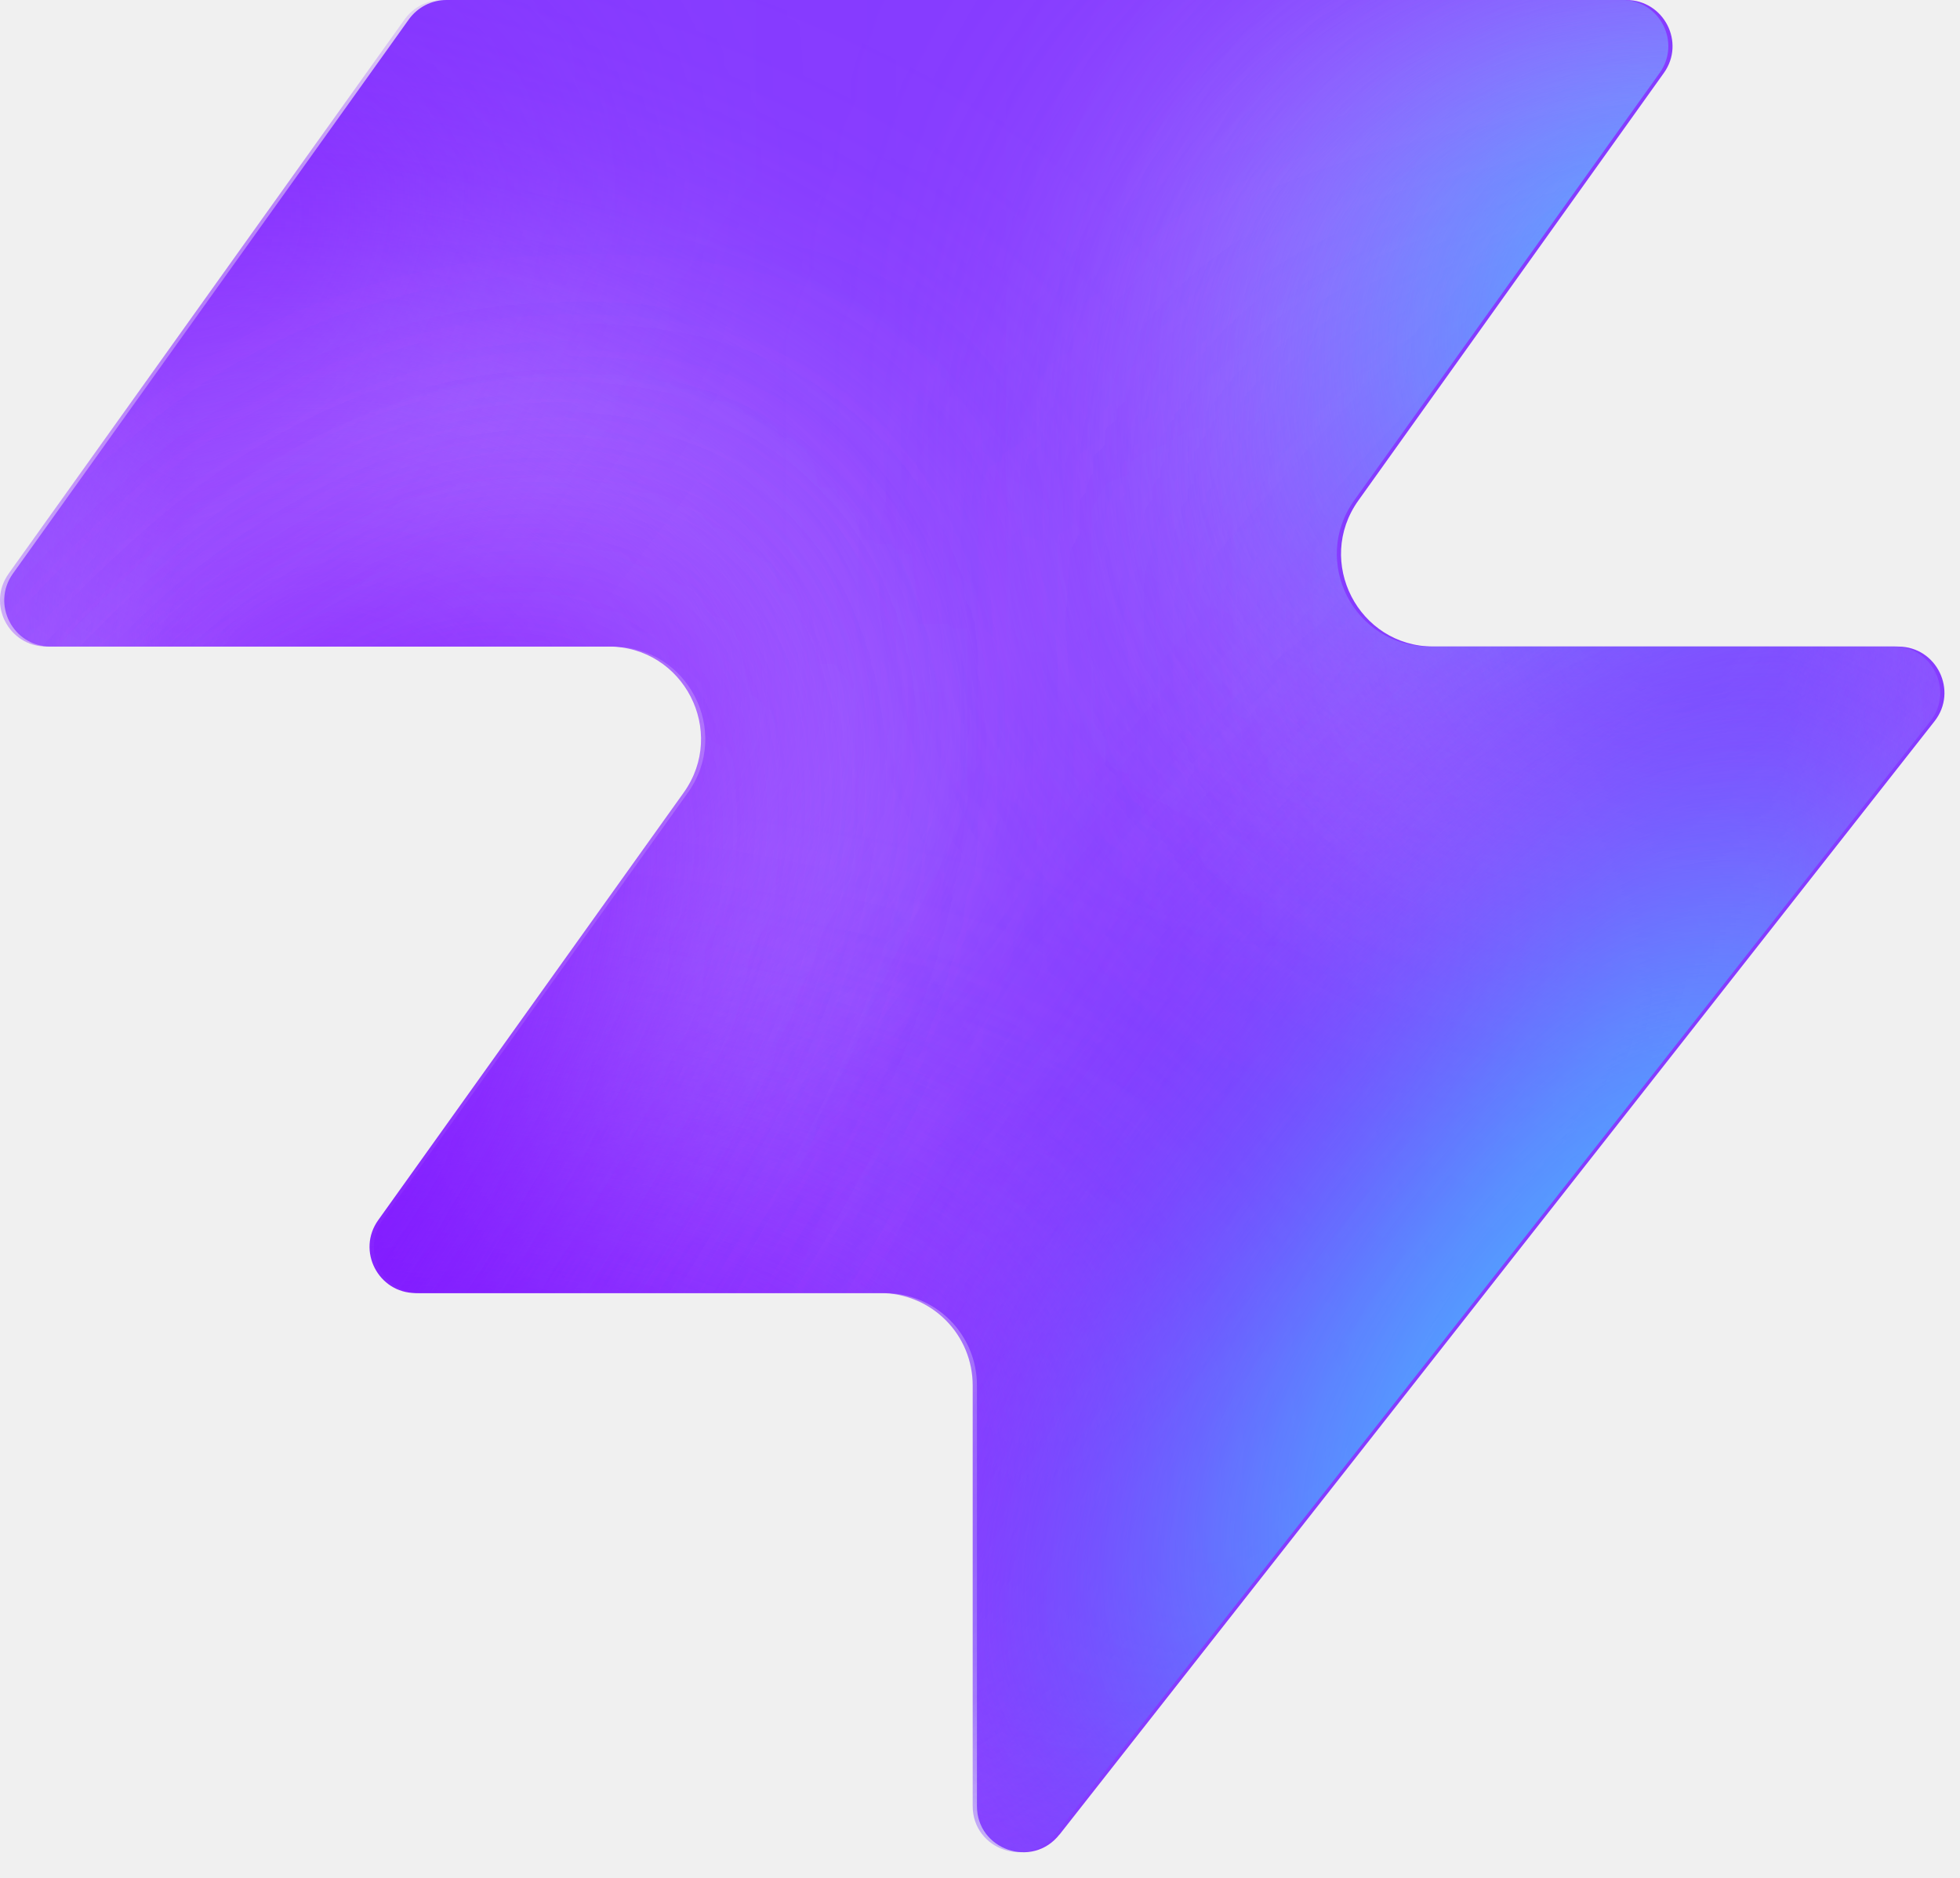
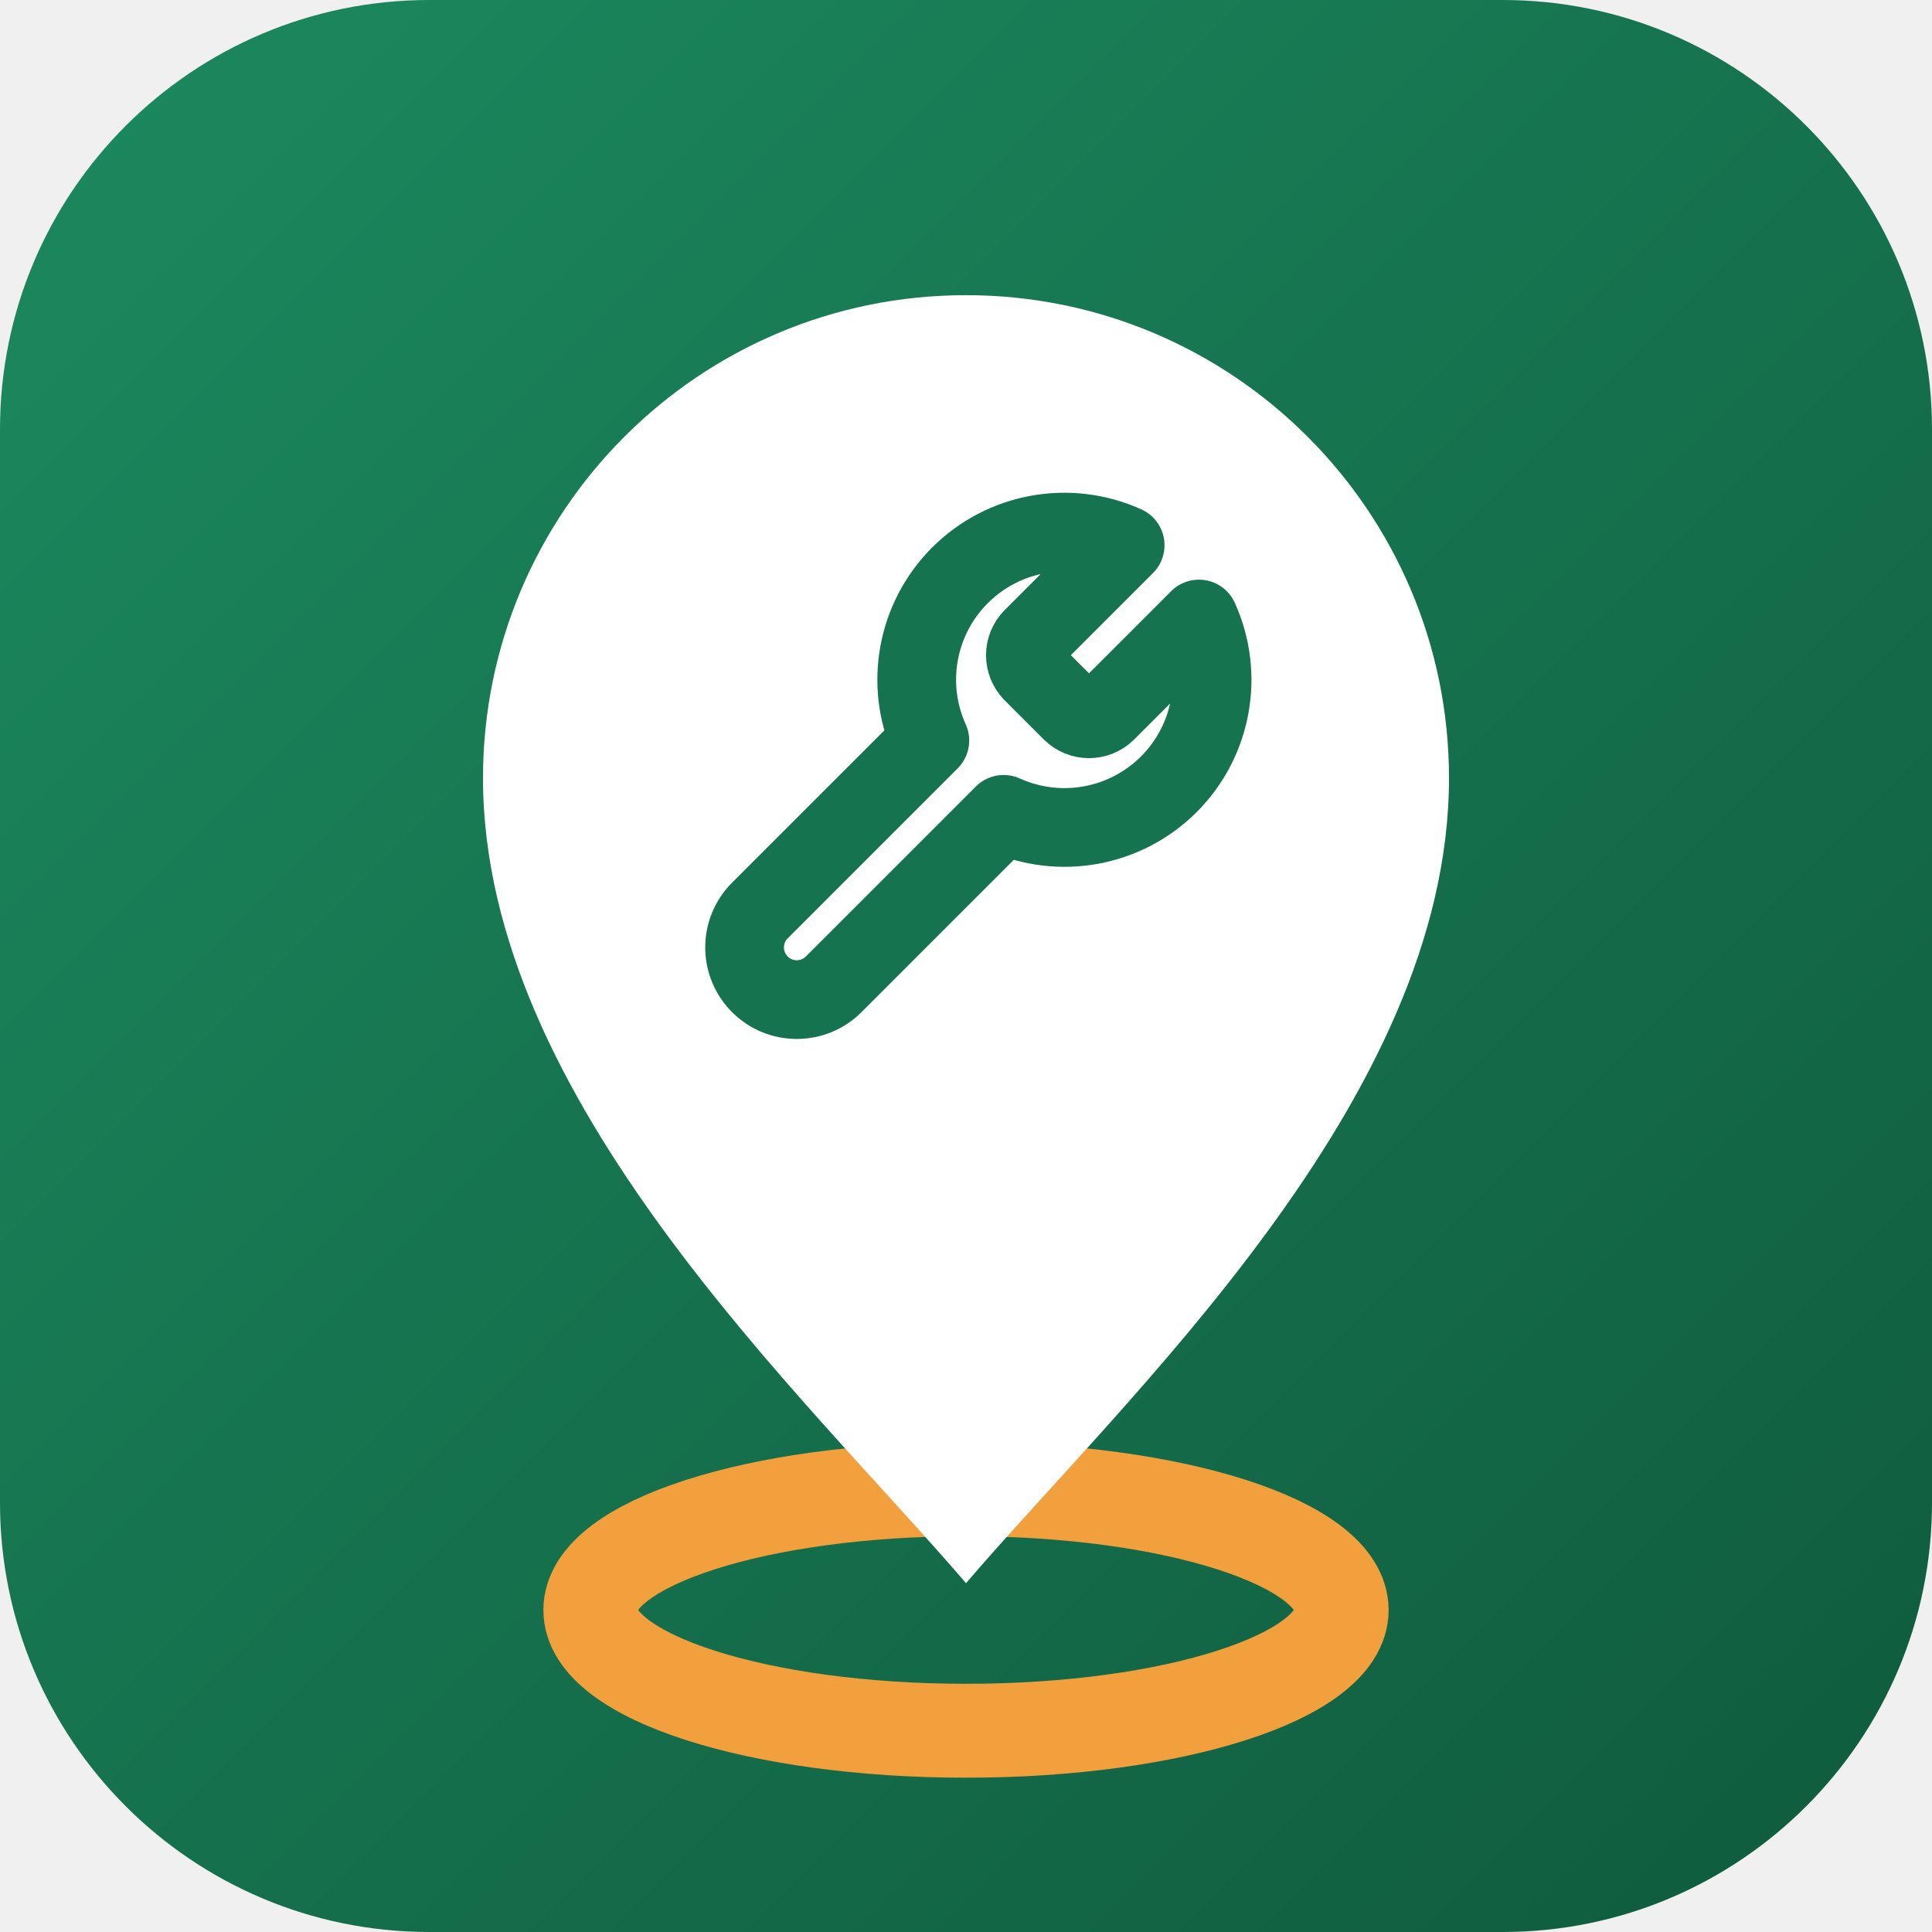
- <svg xmlns="http://www.w3.org/2000/svg" width="48" height="46" fill="none" viewBox="0 0 48 46">
-   <path fill="#863bff" d="M25.946 44.938c-.664.845-2.021.375-2.021-.698V33.937a2.26 2.26 0 0 0-2.262-2.262H10.287c-.92 0-1.456-1.04-.92-1.788l7.48-10.471c1.07-1.497 0-3.578-1.842-3.578H1.237c-.92 0-1.456-1.04-.92-1.788L10.013.474c.214-.297.556-.474.92-.474h28.894c.92 0 1.456 1.04.92 1.788l-7.48 10.471c-1.07 1.498 0 3.579 1.842 3.579h11.377c.943 0 1.473 1.088.89 1.83L25.947 44.94z" style="fill:#863bff;fill:color(display-p3 .525 .23 1);fill-opacity:1" />
-   <mask id="a" width="48" height="46" x="0" y="0" maskUnits="userSpaceOnUse" style="mask-type:alpha">
-     <path fill="#000" d="M25.842 44.938c-.664.844-2.021.375-2.021-.698V33.937a2.26 2.26 0 0 0-2.262-2.262H10.183c-.92 0-1.456-1.04-.92-1.788l7.48-10.471c1.07-1.498 0-3.579-1.842-3.579H1.133c-.92 0-1.456-1.04-.92-1.787L9.91.473c.214-.297.556-.474.92-.474h28.894c.92 0 1.456 1.04.92 1.788l-7.48 10.471c-1.07 1.498 0 3.578 1.842 3.578h11.377c.943 0 1.473 1.088.89 1.832L25.843 44.94z" style="fill:#000;fill-opacity:1" />
-   </mask>
-   <g mask="url(#a)">
-     <g filter="url(#b)">
-       <ellipse cx="5.508" cy="14.704" fill="#ede6ff" rx="5.508" ry="14.704" style="fill:#ede6ff;fill:color(display-p3 .927 .903 1);fill-opacity:1" transform="matrix(.00324 1 1 -.00324 -4.47 31.516)" />
-     </g>
-     <g filter="url(#c)">
-       <ellipse cx="10.399" cy="29.851" fill="#ede6ff" rx="10.399" ry="29.851" style="fill:#ede6ff;fill:color(display-p3 .927 .903 1);fill-opacity:1" transform="matrix(.00324 1 1 -.00324 -39.328 7.883)" />
-     </g>
-     <g filter="url(#d)">
-       <ellipse cx="5.508" cy="30.487" fill="#7e14ff" rx="5.508" ry="30.487" style="fill:#7e14ff;fill:color(display-p3 .492 .077 1);fill-opacity:1" transform="rotate(89.814 -25.913 -14.639)scale(1 -1)" />
-     </g>
-     <g filter="url(#e)">
-       <ellipse cx="5.508" cy="30.599" fill="#7e14ff" rx="5.508" ry="30.599" style="fill:#7e14ff;fill:color(display-p3 .492 .077 1);fill-opacity:1" transform="rotate(89.814 -32.644 -3.334)scale(1 -1)" />
-     </g>
-     <g filter="url(#f)">
-       <ellipse cx="5.508" cy="30.599" fill="#7e14ff" rx="5.508" ry="30.599" style="fill:#7e14ff;fill:color(display-p3 .492 .077 1);fill-opacity:1" transform="matrix(.00324 1 1 -.00324 -34.34 30.47)" />
-     </g>
-     <g filter="url(#g)">
-       <ellipse cx="14.072" cy="22.078" fill="#ede6ff" rx="14.072" ry="22.078" style="fill:#ede6ff;fill:color(display-p3 .927 .903 1);fill-opacity:1" transform="rotate(93.35 24.506 48.493)scale(-1 1)" />
-     </g>
-     <g filter="url(#h)">
-       <ellipse cx="3.47" cy="21.501" fill="#7e14ff" rx="3.47" ry="21.501" style="fill:#7e14ff;fill:color(display-p3 .492 .077 1);fill-opacity:1" transform="rotate(89.009 28.708 47.59)scale(-1 1)" />
-     </g>
-     <g filter="url(#i)">
-       <ellipse cx="3.47" cy="21.501" fill="#7e14ff" rx="3.47" ry="21.501" style="fill:#7e14ff;fill:color(display-p3 .492 .077 1);fill-opacity:1" transform="rotate(89.009 28.708 47.59)scale(-1 1)" />
-     </g>
-     <g filter="url(#j)">
-       <ellipse cx=".387" cy="8.972" fill="#7e14ff" rx="4.407" ry="29.108" style="fill:#7e14ff;fill:color(display-p3 .492 .077 1);fill-opacity:1" transform="rotate(39.51 .387 8.972)" />
-     </g>
-     <g filter="url(#k)">
-       <ellipse cx="47.523" cy="-6.092" fill="#7e14ff" rx="4.407" ry="29.108" style="fill:#7e14ff;fill:color(display-p3 .492 .077 1);fill-opacity:1" transform="rotate(37.892 47.523 -6.092)" />
-     </g>
-     <g filter="url(#l)">
-       <ellipse cx="41.412" cy="6.333" fill="#47bfff" rx="5.971" ry="9.665" style="fill:#47bfff;fill:color(display-p3 .28 .748 1);fill-opacity:1" transform="rotate(37.892 41.412 6.333)" />
-     </g>
-     <g filter="url(#m)">
-       <ellipse cx="-1.879" cy="38.332" fill="#7e14ff" rx="4.407" ry="29.108" style="fill:#7e14ff;fill:color(display-p3 .492 .077 1);fill-opacity:1" transform="rotate(37.892 -1.88 38.332)" />
-     </g>
-     <g filter="url(#n)">
-       <ellipse cx="-1.879" cy="38.332" fill="#7e14ff" rx="4.407" ry="29.108" style="fill:#7e14ff;fill:color(display-p3 .492 .077 1);fill-opacity:1" transform="rotate(37.892 -1.88 38.332)" />
-     </g>
-     <g filter="url(#o)">
-       <ellipse cx="35.651" cy="29.907" fill="#7e14ff" rx="4.407" ry="29.108" style="fill:#7e14ff;fill:color(display-p3 .492 .077 1);fill-opacity:1" transform="rotate(37.892 35.651 29.907)" />
-     </g>
-     <g filter="url(#p)">
-       <ellipse cx="38.418" cy="32.4" fill="#47bfff" rx="5.971" ry="15.297" style="fill:#47bfff;fill:color(display-p3 .28 .748 1);fill-opacity:1" transform="rotate(37.892 38.418 32.4)" />
-     </g>
-   </g>
+ <svg xmlns="http://www.w3.org/2000/svg" viewBox="18 18 72 72" width="72" height="72">
  <defs>
-     <filter id="b" width="60.045" height="41.654" x="-19.77" y="16.149" color-interpolation-filters="sRGB" filterUnits="userSpaceOnUse">
-       <feFlood flood-opacity="0" result="BackgroundImageFix" />
-       <feBlend in="SourceGraphic" in2="BackgroundImageFix" result="shape" />
-       <feGaussianBlur result="effect1_foregroundBlur_2002_17158" stdDeviation="7.659" />
-     </filter>
-     <filter id="c" width="90.34" height="51.437" x="-54.613" y="-7.533" color-interpolation-filters="sRGB" filterUnits="userSpaceOnUse">
-       <feFlood flood-opacity="0" result="BackgroundImageFix" />
-       <feBlend in="SourceGraphic" in2="BackgroundImageFix" result="shape" />
-       <feGaussianBlur result="effect1_foregroundBlur_2002_17158" stdDeviation="7.659" />
-     </filter>
-     <filter id="d" width="79.355" height="29.4" x="-49.64" y="2.03" color-interpolation-filters="sRGB" filterUnits="userSpaceOnUse">
-       <feFlood flood-opacity="0" result="BackgroundImageFix" />
-       <feBlend in="SourceGraphic" in2="BackgroundImageFix" result="shape" />
-       <feGaussianBlur result="effect1_foregroundBlur_2002_17158" stdDeviation="4.596" />
-     </filter>
-     <filter id="e" width="79.579" height="29.4" x="-45.045" y="20.029" color-interpolation-filters="sRGB" filterUnits="userSpaceOnUse">
-       <feFlood flood-opacity="0" result="BackgroundImageFix" />
-       <feBlend in="SourceGraphic" in2="BackgroundImageFix" result="shape" />
-       <feGaussianBlur result="effect1_foregroundBlur_2002_17158" stdDeviation="4.596" />
-     </filter>
-     <filter id="f" width="79.579" height="29.4" x="-43.513" y="21.178" color-interpolation-filters="sRGB" filterUnits="userSpaceOnUse">
-       <feFlood flood-opacity="0" result="BackgroundImageFix" />
-       <feBlend in="SourceGraphic" in2="BackgroundImageFix" result="shape" />
-       <feGaussianBlur result="effect1_foregroundBlur_2002_17158" stdDeviation="4.596" />
-     </filter>
-     <filter id="g" width="74.749" height="58.852" x="15.756" y="-17.901" color-interpolation-filters="sRGB" filterUnits="userSpaceOnUse">
-       <feFlood flood-opacity="0" result="BackgroundImageFix" />
-       <feBlend in="SourceGraphic" in2="BackgroundImageFix" result="shape" />
-       <feGaussianBlur result="effect1_foregroundBlur_2002_17158" stdDeviation="7.659" />
-     </filter>
-     <filter id="h" width="61.377" height="25.362" x="23.548" y="2.284" color-interpolation-filters="sRGB" filterUnits="userSpaceOnUse">
-       <feFlood flood-opacity="0" result="BackgroundImageFix" />
-       <feBlend in="SourceGraphic" in2="BackgroundImageFix" result="shape" />
-       <feGaussianBlur result="effect1_foregroundBlur_2002_17158" stdDeviation="4.596" />
-     </filter>
-     <filter id="i" width="61.377" height="25.362" x="23.548" y="2.284" color-interpolation-filters="sRGB" filterUnits="userSpaceOnUse">
-       <feFlood flood-opacity="0" result="BackgroundImageFix" />
-       <feBlend in="SourceGraphic" in2="BackgroundImageFix" result="shape" />
-       <feGaussianBlur result="effect1_foregroundBlur_2002_17158" stdDeviation="4.596" />
-     </filter>
-     <filter id="j" width="56.045" height="63.649" x="-27.636" y="-22.853" color-interpolation-filters="sRGB" filterUnits="userSpaceOnUse">
-       <feFlood flood-opacity="0" result="BackgroundImageFix" />
-       <feBlend in="SourceGraphic" in2="BackgroundImageFix" result="shape" />
-       <feGaussianBlur result="effect1_foregroundBlur_2002_17158" stdDeviation="4.596" />
-     </filter>
-     <filter id="k" width="54.814" height="64.646" x="20.116" y="-38.415" color-interpolation-filters="sRGB" filterUnits="userSpaceOnUse">
-       <feFlood flood-opacity="0" result="BackgroundImageFix" />
-       <feBlend in="SourceGraphic" in2="BackgroundImageFix" result="shape" />
-       <feGaussianBlur result="effect1_foregroundBlur_2002_17158" stdDeviation="4.596" />
-     </filter>
-     <filter id="l" width="33.541" height="35.313" x="24.641" y="-11.323" color-interpolation-filters="sRGB" filterUnits="userSpaceOnUse">
-       <feFlood flood-opacity="0" result="BackgroundImageFix" />
-       <feBlend in="SourceGraphic" in2="BackgroundImageFix" result="shape" />
-       <feGaussianBlur result="effect1_foregroundBlur_2002_17158" stdDeviation="4.596" />
-     </filter>
-     <filter id="m" width="54.814" height="64.646" x="-29.286" y="6.009" color-interpolation-filters="sRGB" filterUnits="userSpaceOnUse">
-       <feFlood flood-opacity="0" result="BackgroundImageFix" />
-       <feBlend in="SourceGraphic" in2="BackgroundImageFix" result="shape" />
-       <feGaussianBlur result="effect1_foregroundBlur_2002_17158" stdDeviation="4.596" />
-     </filter>
-     <filter id="n" width="54.814" height="64.646" x="-29.286" y="6.009" color-interpolation-filters="sRGB" filterUnits="userSpaceOnUse">
-       <feFlood flood-opacity="0" result="BackgroundImageFix" />
-       <feBlend in="SourceGraphic" in2="BackgroundImageFix" result="shape" />
-       <feGaussianBlur result="effect1_foregroundBlur_2002_17158" stdDeviation="4.596" />
-     </filter>
-     <filter id="o" width="54.814" height="64.646" x="8.244" y="-2.416" color-interpolation-filters="sRGB" filterUnits="userSpaceOnUse">
-       <feFlood flood-opacity="0" result="BackgroundImageFix" />
-       <feBlend in="SourceGraphic" in2="BackgroundImageFix" result="shape" />
-       <feGaussianBlur result="effect1_foregroundBlur_2002_17158" stdDeviation="4.596" />
-     </filter>
-     <filter id="p" width="39.409" height="43.623" x="18.713" y="10.588" color-interpolation-filters="sRGB" filterUnits="userSpaceOnUse">
-       <feFlood flood-opacity="0" result="BackgroundImageFix" />
-       <feBlend in="SourceGraphic" in2="BackgroundImageFix" result="shape" />
-       <feGaussianBlur result="effect1_foregroundBlur_2002_17158" stdDeviation="4.596" />
-     </filter>
+     <linearGradient id="fondo" x1="0" y1="0" x2="1" y2="1">
+       <stop offset="0" stop-color="#1C8A5F" />
+       <stop offset="1" stop-color="#0F5A3D" />
+     </linearGradient>
  </defs>
+   <rect x="18" y="18" width="72" height="72" rx="16" fill="url(#fondo)" />
+   <path d="M40 78a14 4.5 0 1 0 28 0a14 4.5 0 1 0-28 0" fill="none" stroke="#F29F3D" stroke-width="3.5" stroke-linecap="round" />
+   <path d="M54 77C48 70 36 59 36 47a18 18 0 0 1 36 0C72 59 60 70 54 77Z" fill="#fff" />
+   <path transform="translate(43 36) scale(.9167)" d="M14.7 6.3a1 1 0 0 0 0 1.4l1.6 1.6a1 1 0 0 0 1.4 0l3.77-3.77a6 6 0 0 1-7.94 7.94l-6.91 6.91a2.12 2.12 0 0 1-3-3l6.91-6.91a6 6 0 0 1 7.94-7.94l-3.76 3.76z" fill="none" stroke="#16734F" stroke-width="3.2" stroke-linecap="round" stroke-linejoin="round" />
</svg>
